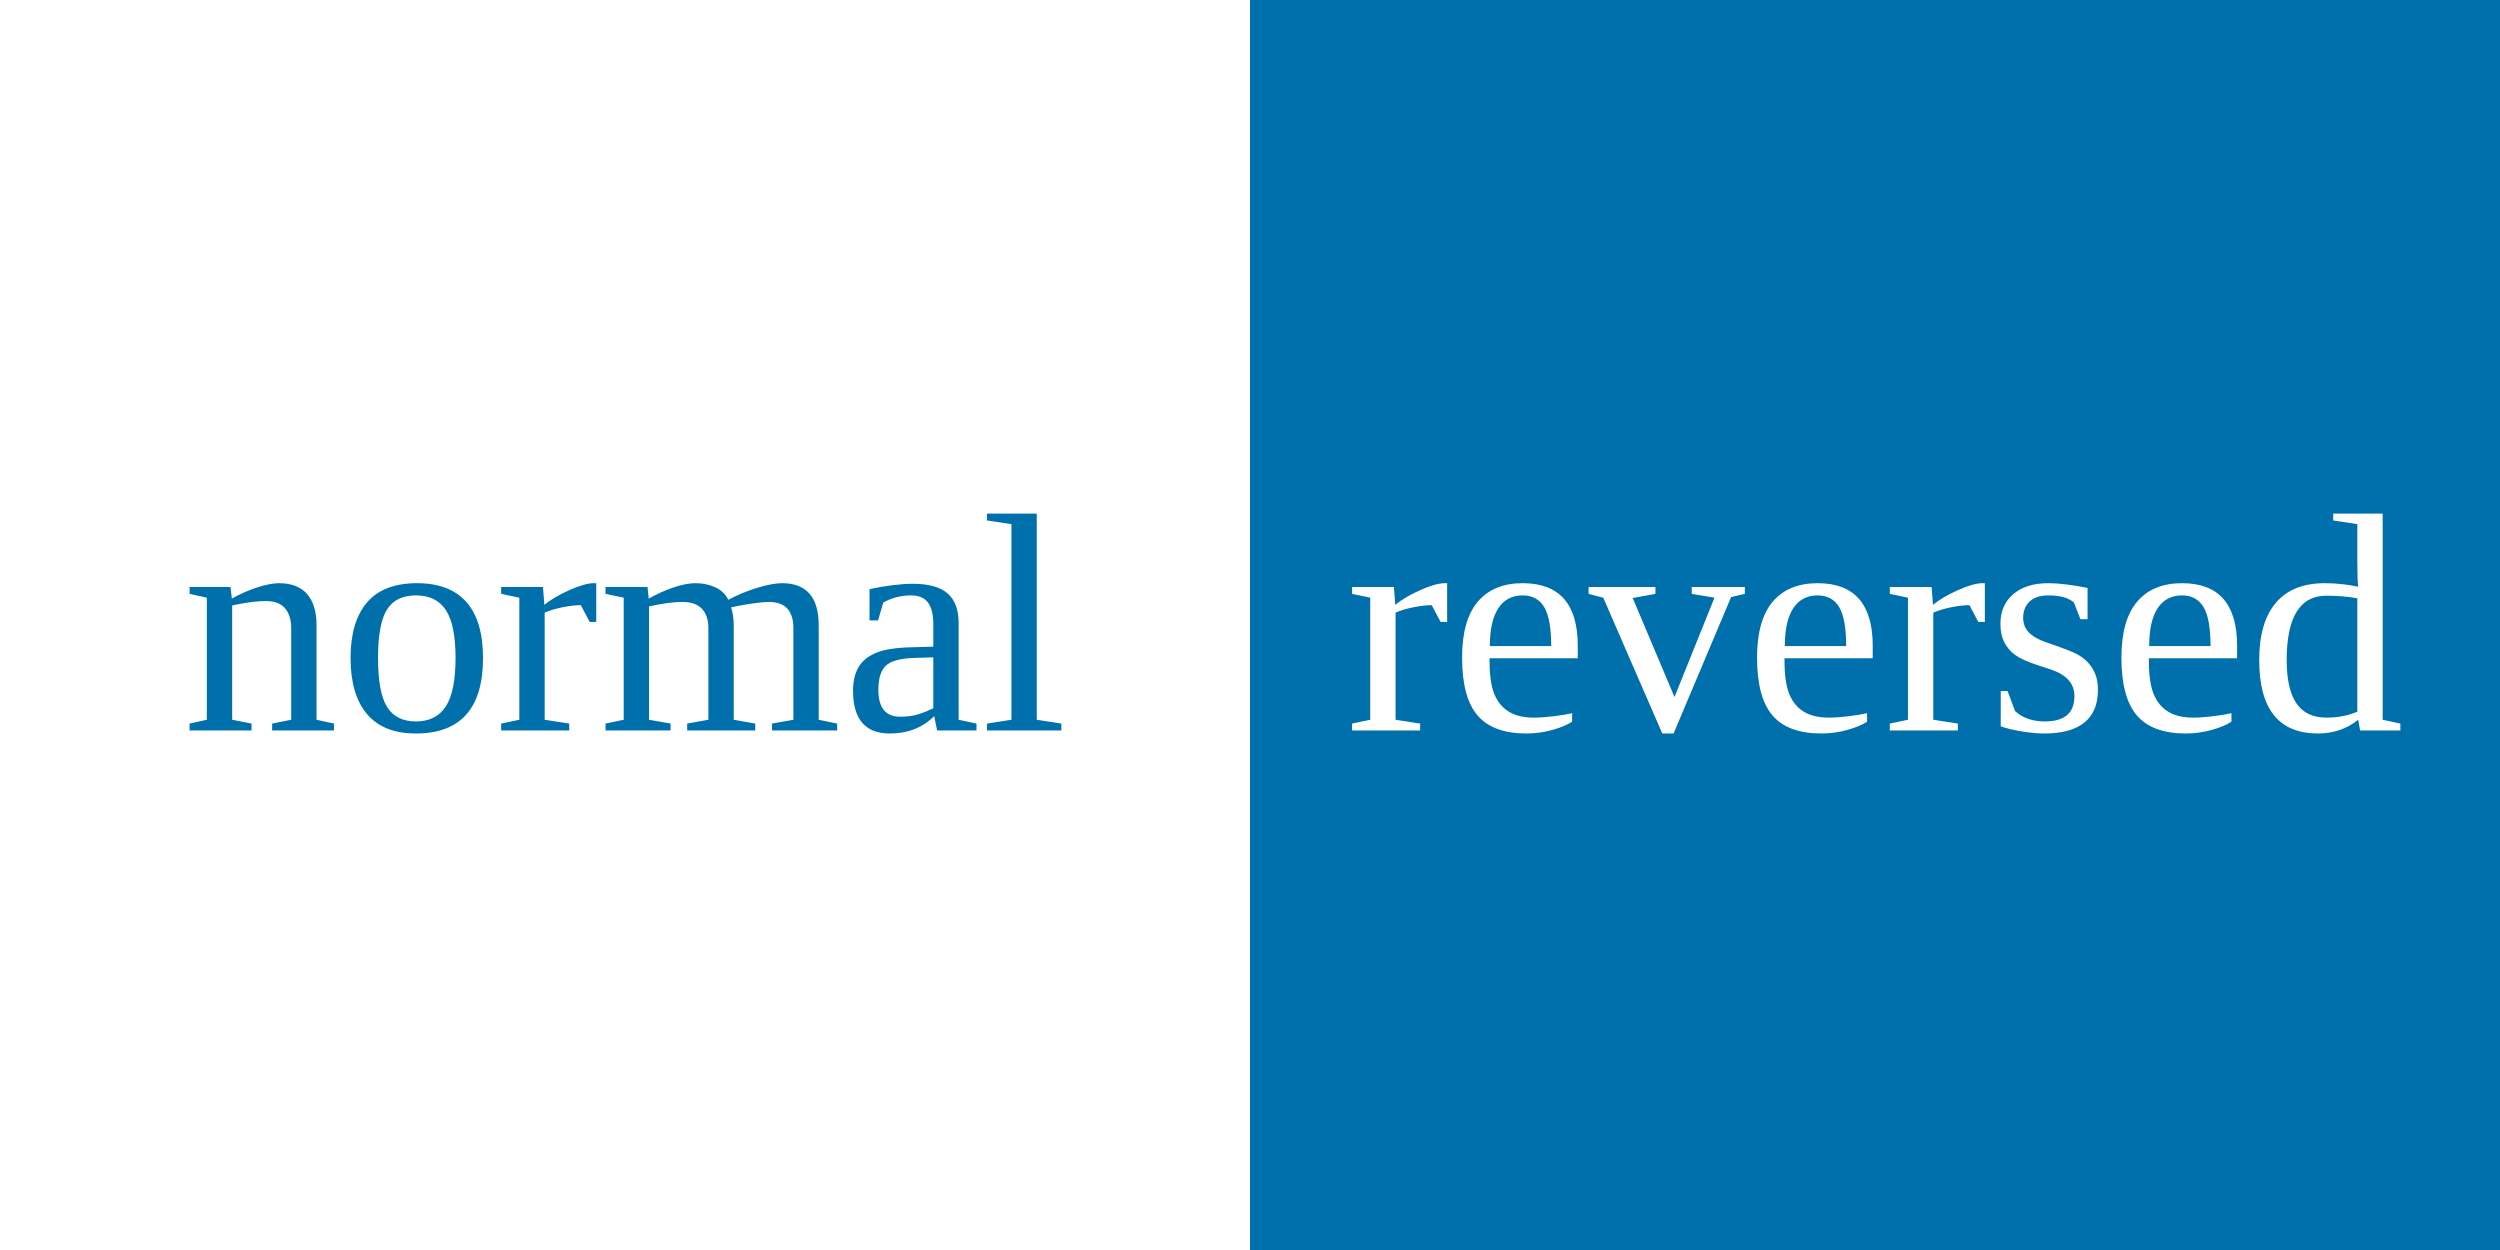
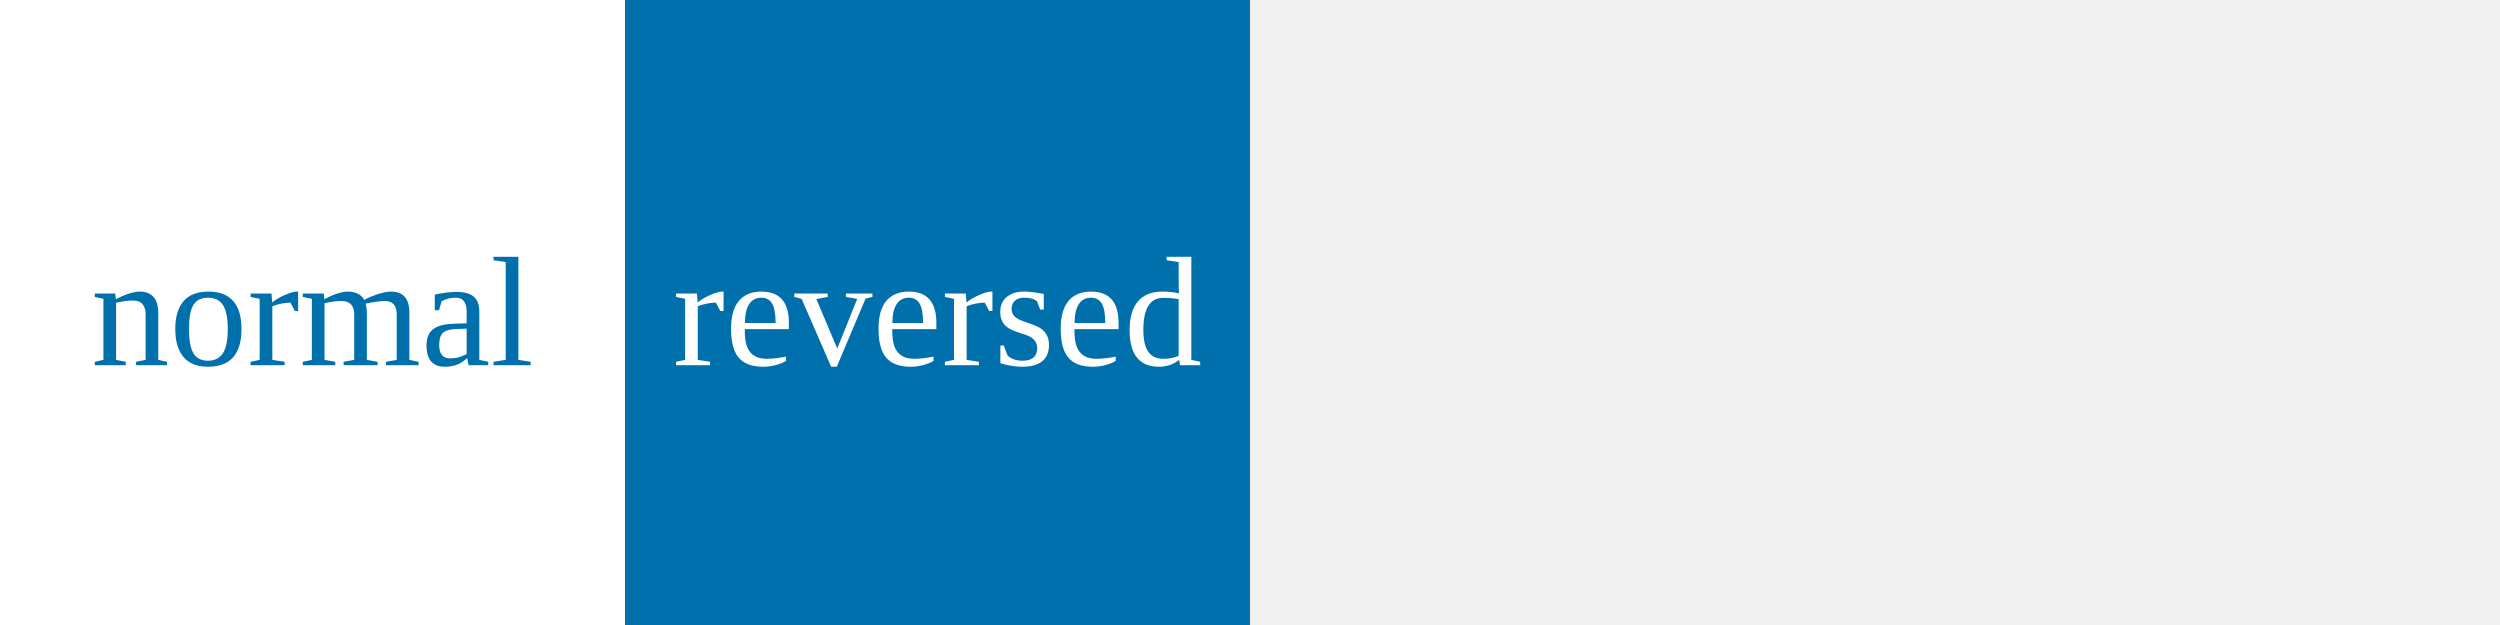
- <svg xmlns="http://www.w3.org/2000/svg" id="color-theme-bm" width="512" height="256" viewbox="0 0 512 256">
+ <svg xmlns="http://www.w3.org/2000/svg" id="color-theme-bm" width="1024" height="256" viewbox="0 0 1024 256">
  <rect x="0" y="0" width="256" height="256" fill="#FFF" />
  <rect x="256" y="0" width="256" height="256" fill="#0070ad" />
  <text fill="#0070ad" x="128" y="128" dominant-baseline="central" text-anchor="middle" font-size="64">normal</text>
  <text fill="#FFF" x="384" y="128" dominant-baseline="central" text-anchor="middle" font-size="64">reversed</text>
</svg>
